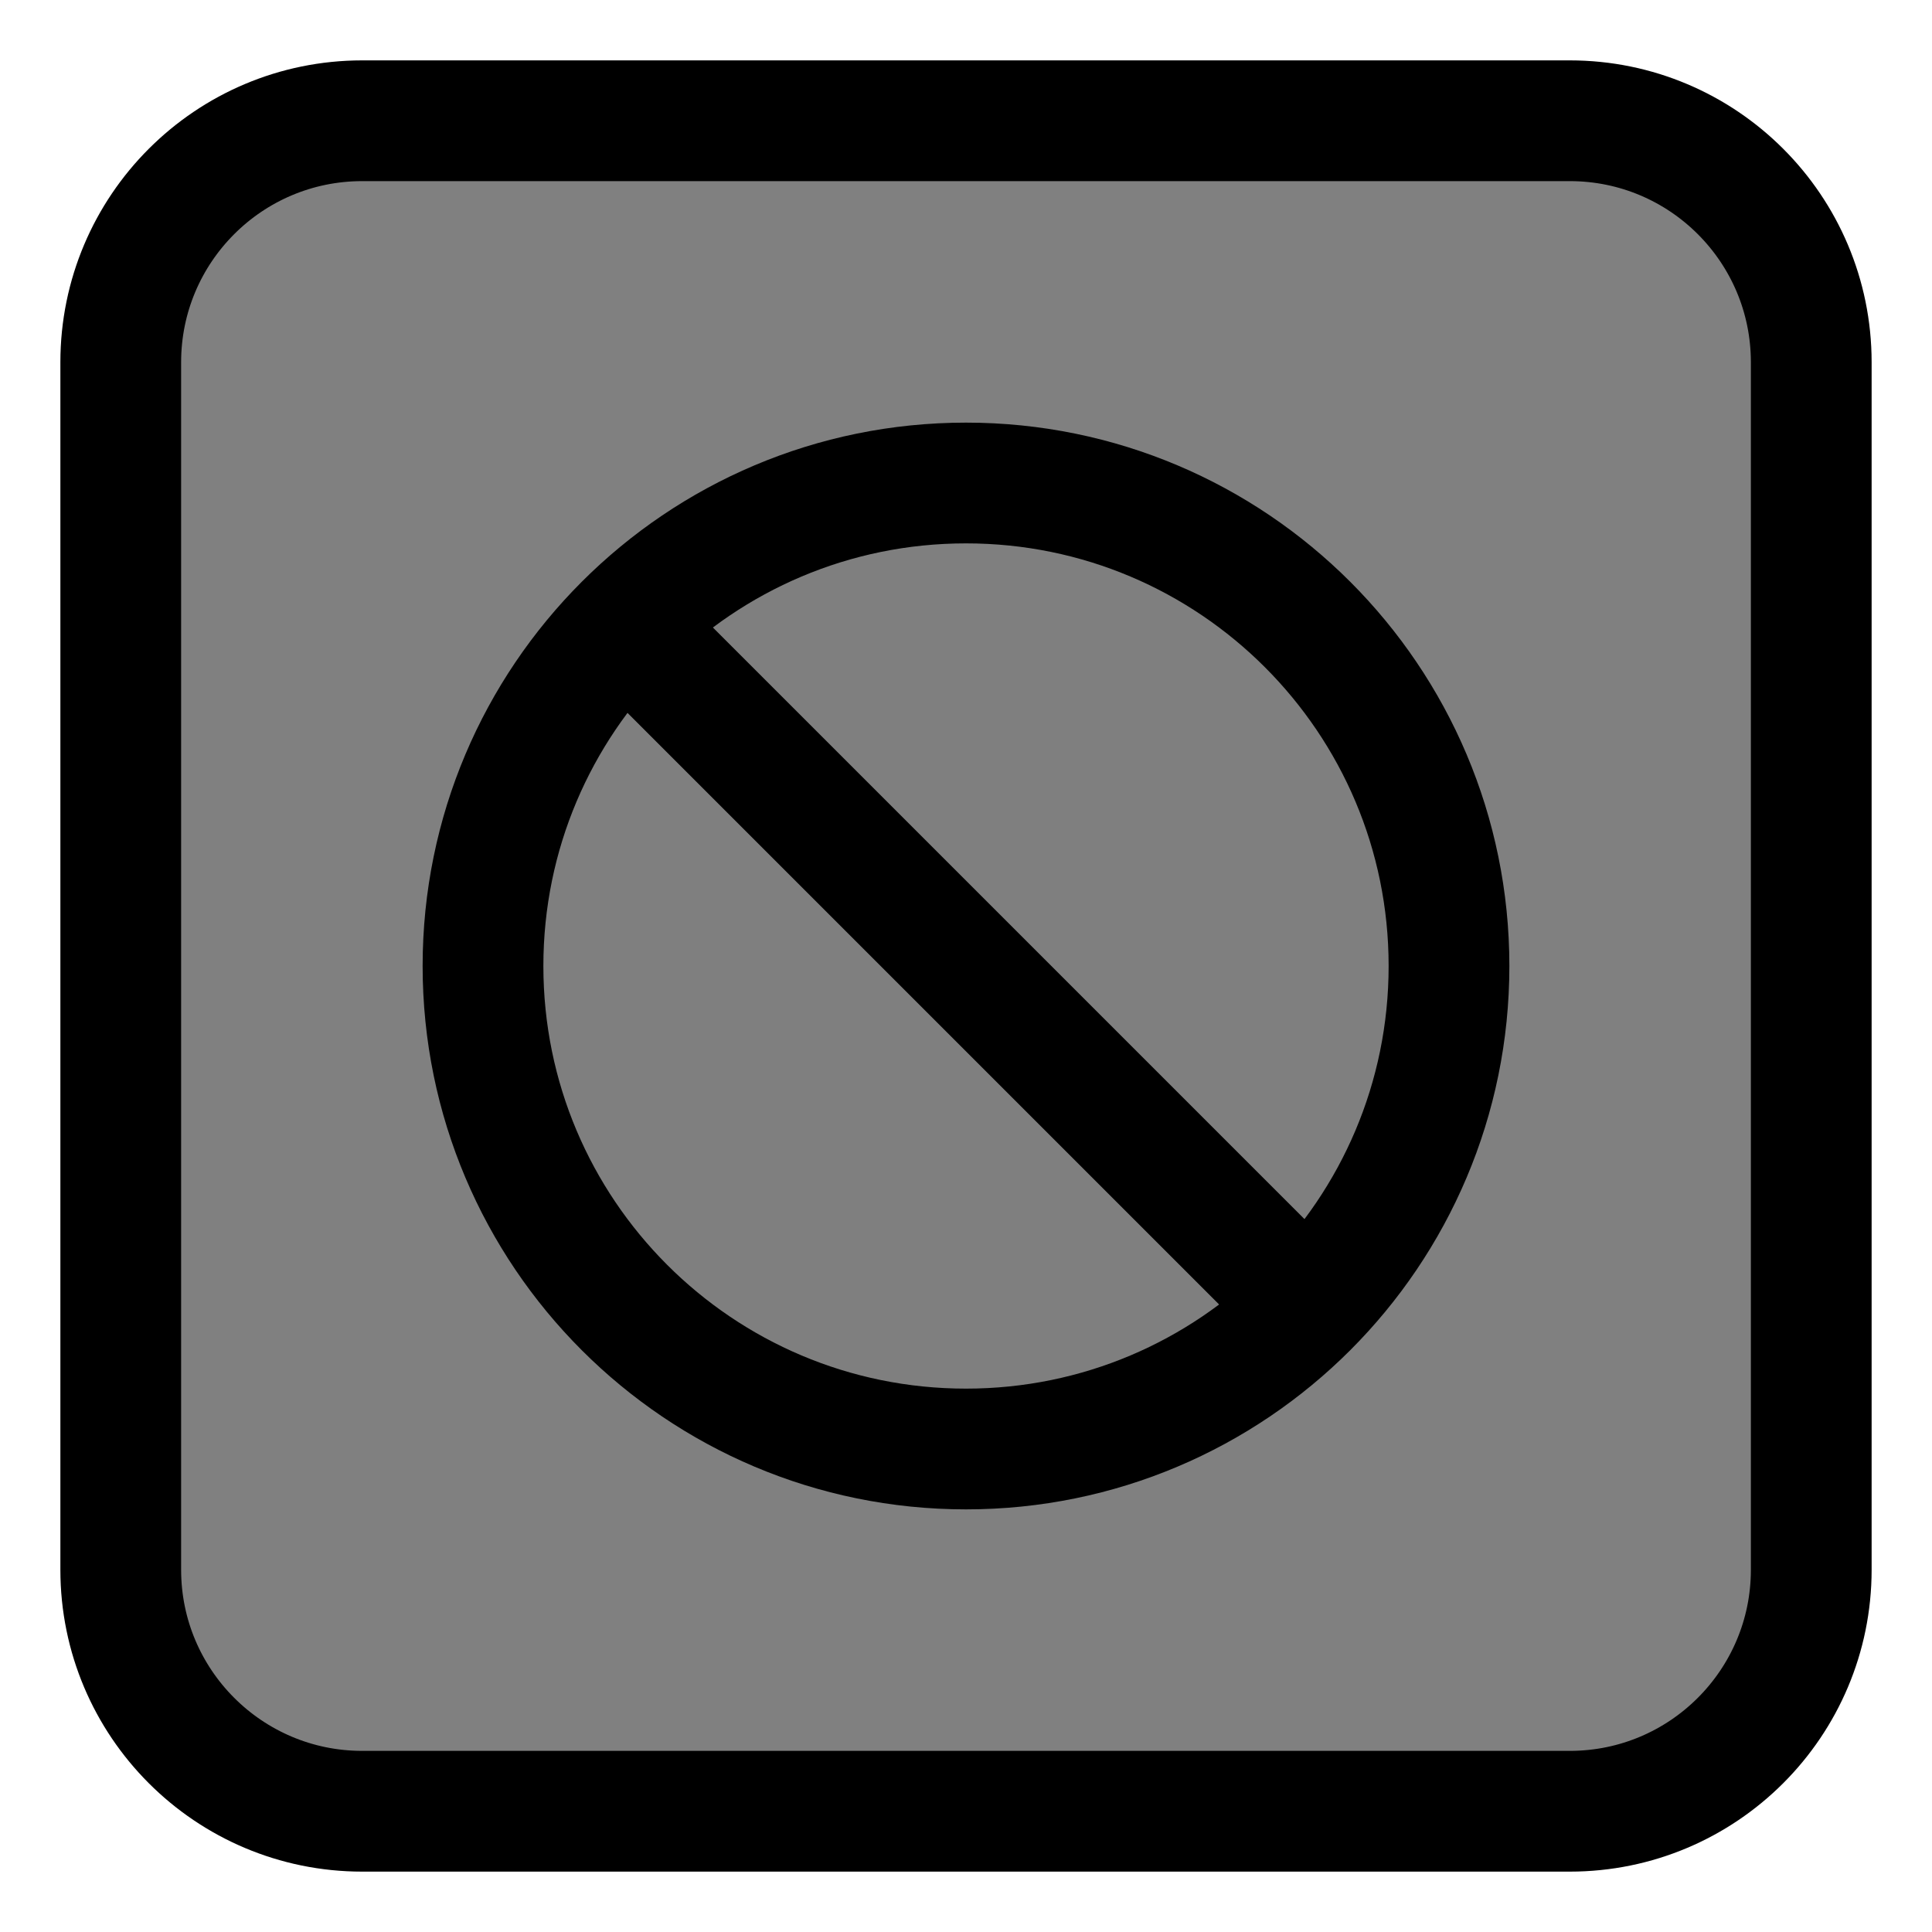
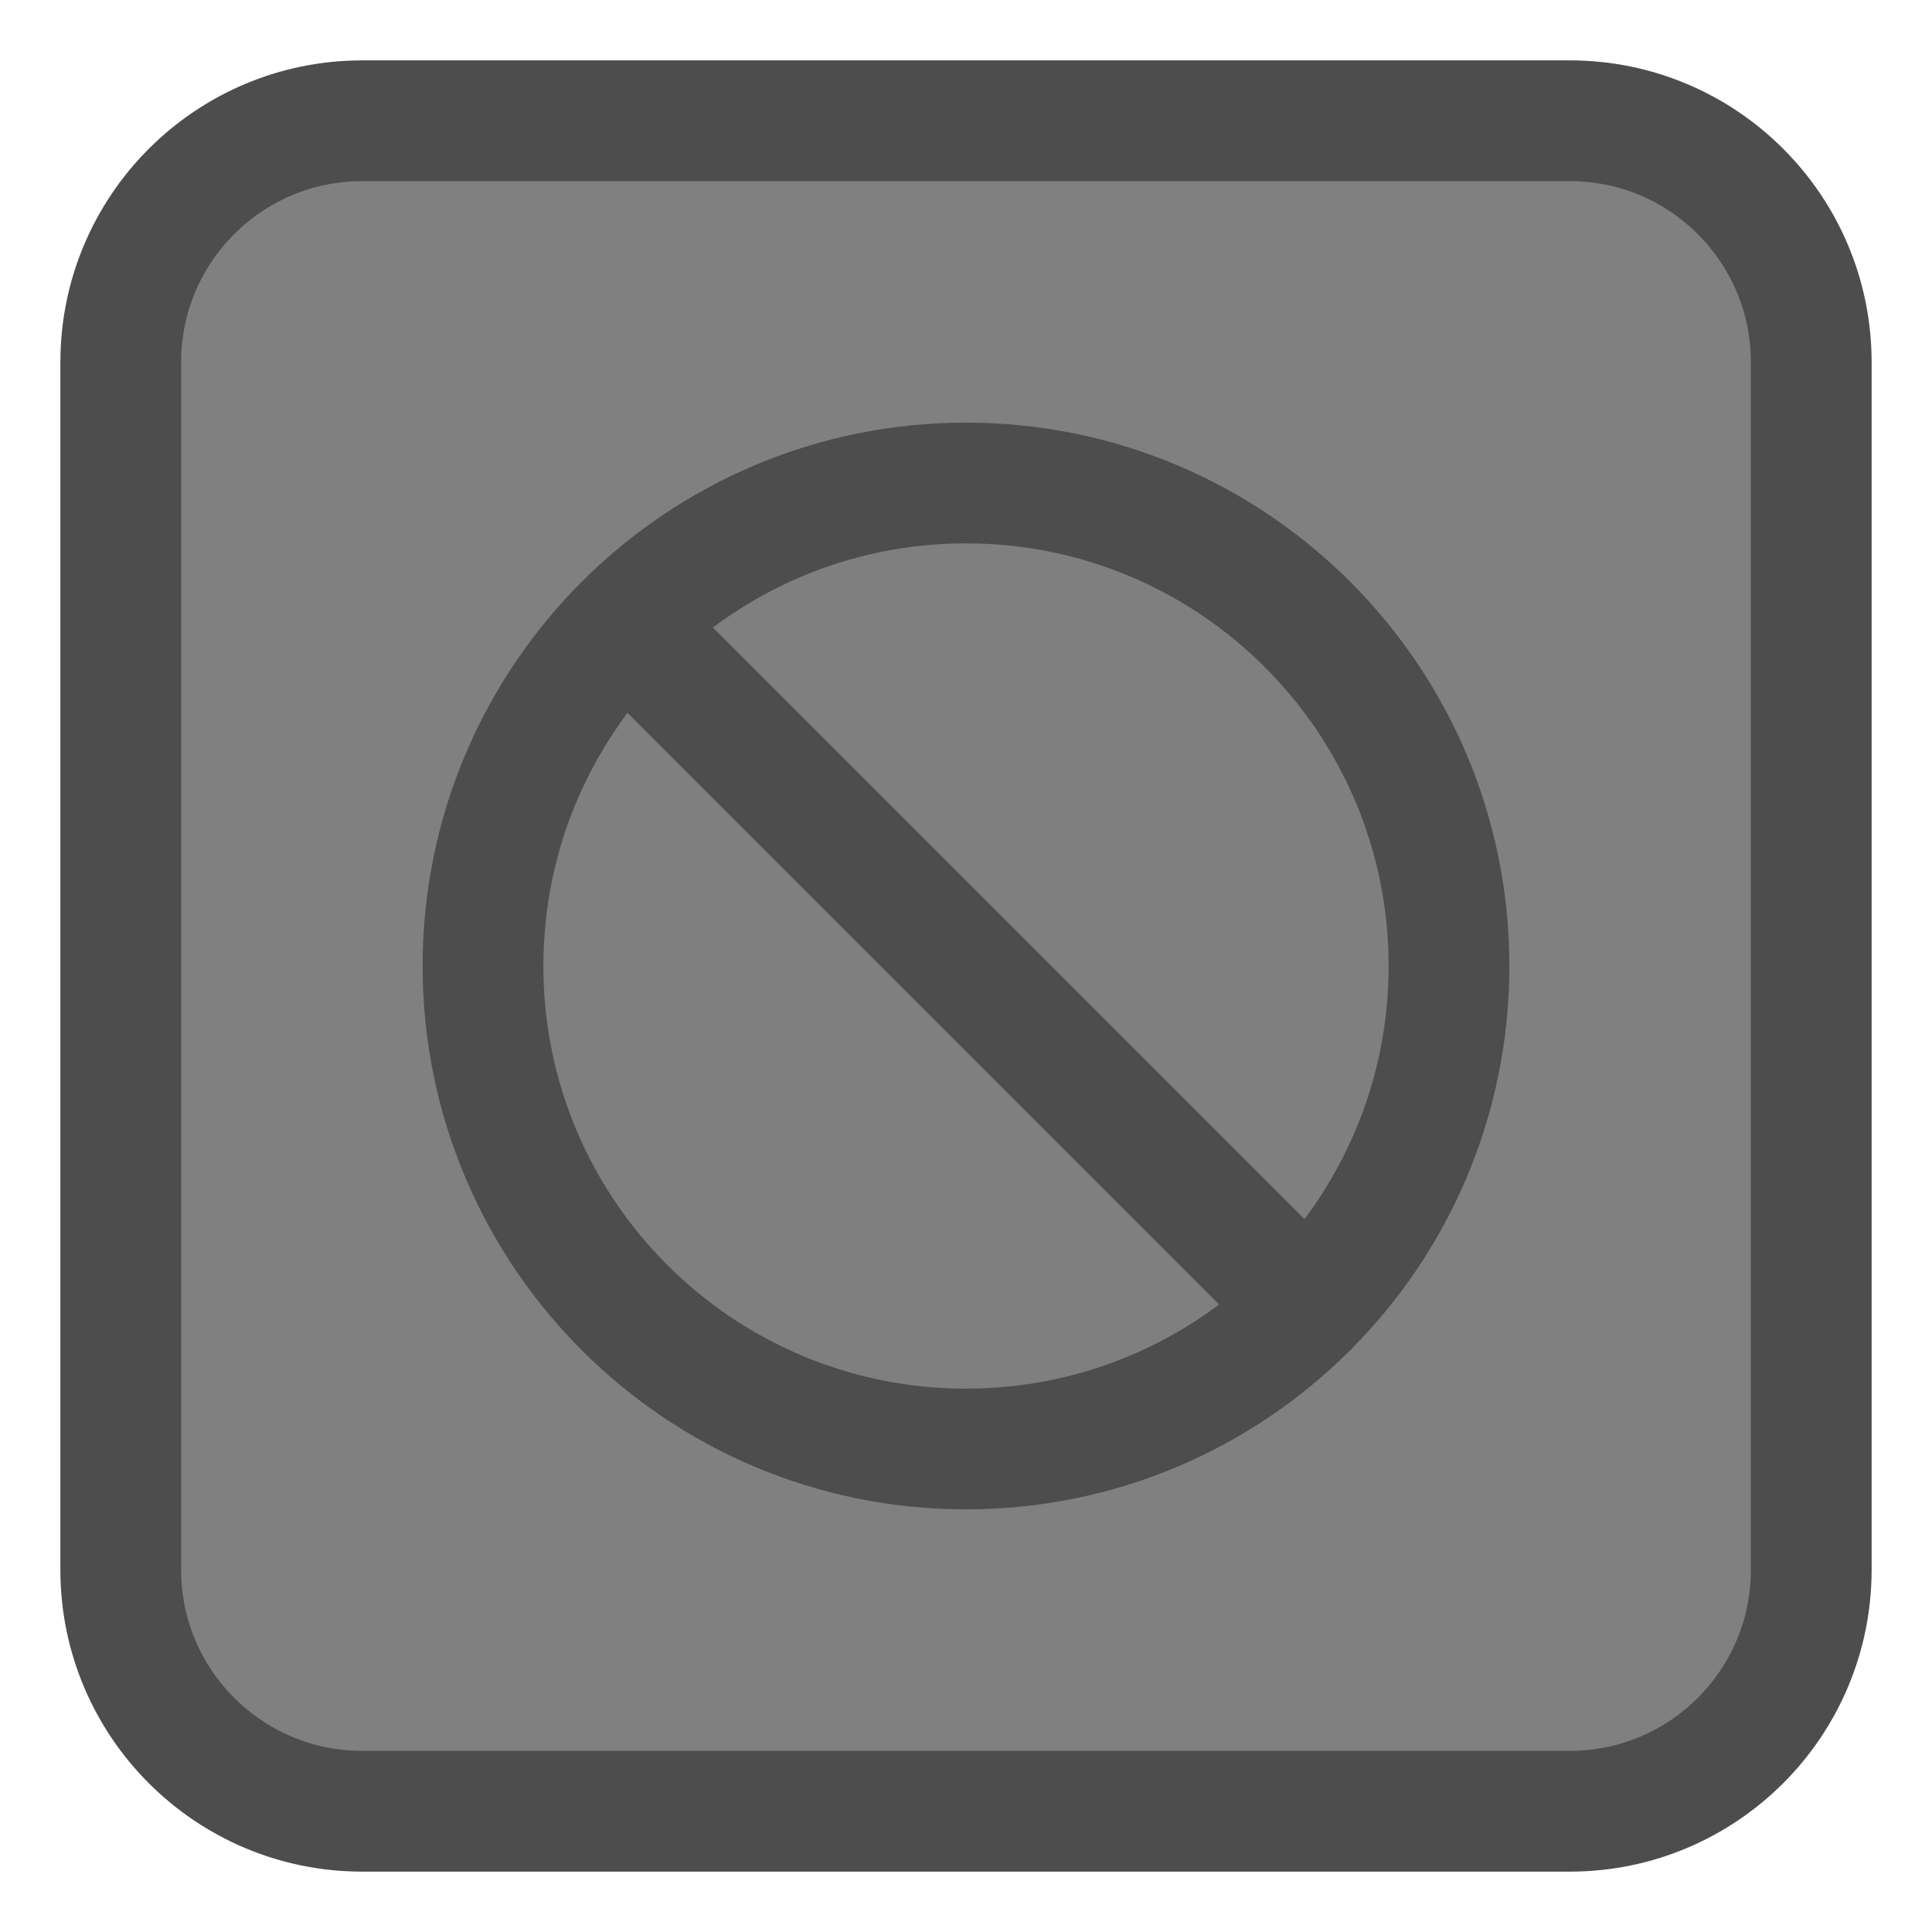
<svg xmlns="http://www.w3.org/2000/svg" width="256" height="256" id="svg2" version="1.1">
  <defs id="defs4">
    <marker orient="auto" refY="0.0" refX="0.0" id="marker4670" style="overflow:visible">
      <path id="path4672" d="M 5.77,0.0 L -2.88,5.0 L -2.88,-5.0 L 5.77,0.0 z " style="fill-rule:evenodd;stroke:#000000;stroke-width:1pt;stroke-opacity:1;fill:#000000;fill-opacity:1" transform="scale(-0.2)" />
    </marker>
    <marker style="overflow:visible" id="marker4647" refX="0.0" refY="0.0" orient="auto">
      <path transform="scale(-0.2)" style="fill-rule:evenodd;stroke:#000000;stroke-width:1pt;stroke-opacity:1;fill:#000000;fill-opacity:1" d="M 5.77,0.0 L -2.88,5.0 L -2.88,-5.0 L 5.77,0.0 z " id="path4649" />
    </marker>
    <marker style="overflow:visible" id="marker4631" refX="0.0" refY="0.0" orient="auto">
      <path transform="scale(-0.2)" style="fill-rule:evenodd;stroke:#000000;stroke-width:1pt;stroke-opacity:1;fill:#000000;fill-opacity:1" d="M 5.77,0.0 L -2.88,5.0 L -2.88,-5.0 L 5.77,0.0 z " id="path4633" />
    </marker>
    <marker style="overflow:visible" id="marker4619" refX="0.0" refY="0.0" orient="auto">
      <path transform="scale(-0.2)" style="fill-rule:evenodd;stroke:#000000;stroke-width:1pt;stroke-opacity:1;fill:#000000;fill-opacity:1" d="M 5.77,0.0 L -2.88,5.0 L -2.88,-5.0 L 5.77,0.0 z " id="path4621" />
    </marker>
    <marker style="overflow:visible" id="marker4615" refX="0.0" refY="0.0" orient="auto">
      <path transform="scale(-0.2)" style="fill-rule:evenodd;stroke:#000000;stroke-width:1pt;stroke-opacity:1;fill:#000000;fill-opacity:1" d="M 5.77,0.0 L -2.88,5.0 L -2.88,-5.0 L 5.77,0.0 z " id="path4617" />
    </marker>
    <marker style="overflow:visible" id="marker4609" refX="0.0" refY="0.0" orient="auto">
      <path transform="scale(0.2)" style="fill-rule:evenodd;stroke:#000000;stroke-width:1pt;stroke-opacity:1;fill:#000000;fill-opacity:1" d="M 5.77,0.0 L -2.88,5.0 L -2.88,-5.0 L 5.77,0.0 z " id="path4611" />
    </marker>
    <marker style="overflow:visible" id="marker4605" refX="0.0" refY="0.0" orient="auto">
      <path transform="scale(0.2)" style="fill-rule:evenodd;stroke:#000000;stroke-width:1pt;stroke-opacity:1;fill:#000000;fill-opacity:1" d="M 5.77,0.0 L -2.88,5.0 L -2.88,-5.0 L 5.77,0.0 z " id="path4607" />
    </marker>
    <marker orient="auto" refY="0.0" refX="0.0" id="marker4563" style="overflow:visible">
      <path id="path4565" d="M 5.77,0.0 L -2.88,5.0 L -2.88,-5.0 L 5.77,0.0 z " style="fill-rule:evenodd;stroke:#000000;stroke-width:1pt;stroke-opacity:1;fill:#000000;fill-opacity:1" transform="scale(0.2)" />
    </marker>
    <marker orient="auto" refY="0.0" refX="0.0" id="marker4547" style="overflow:visible">
      <path id="path4549" d="M 5.77,0.0 L -2.88,5.0 L -2.88,-5.0 L 5.77,0.0 z " style="fill-rule:evenodd;stroke:#000000;stroke-width:1pt;stroke-opacity:1;fill:#000000;fill-opacity:1" transform="scale(0.2)" />
    </marker>
    <marker orient="auto" refY="0.0" refX="0.0" id="marker4539" style="overflow:visible">
      <path id="path4541" d="M 5.77,0.0 L -2.88,5.0 L -2.88,-5.0 L 5.77,0.0 z " style="fill-rule:evenodd;stroke:#000000;stroke-width:1pt;stroke-opacity:1;fill:#000000;fill-opacity:1" transform="scale(0.2)" />
    </marker>
    <marker orient="auto" refY="0.0" refX="0.0" id="marker4488" style="overflow:visible">
      <path id="path4490" d="M 5.77,0.0 L -2.88,5.0 L -2.88,-5.0 L 5.77,0.0 z " style="fill-rule:evenodd;stroke:#000000;stroke-width:1pt;stroke-opacity:1;fill:#000000;fill-opacity:1" transform="scale(0.2)" />
    </marker>
    <marker orient="auto" refY="0.0" refX="0.0" id="TriangleOutS" style="overflow:visible">
      <path id="path4350" d="M 5.77,0.0 L -2.88,5.0 L -2.88,-5.0 L 5.77,0.0 z " style="fill-rule:evenodd;stroke:#000000;stroke-width:1pt;stroke-opacity:1;fill:#000000;fill-opacity:1" transform="scale(0.2)" />
    </marker>
    <marker orient="auto" refY="0.0" refX="0.0" id="TriangleOutM" style="overflow:visible">
      <path id="path4347" d="M 5.77,0.0 L -2.88,5.0 L -2.88,-5.0 L 5.77,0.0 z " style="fill-rule:evenodd;stroke:#000000;stroke-width:1pt;stroke-opacity:1;fill:#000000;fill-opacity:1" transform="scale(0.4)" />
    </marker>
    <marker orient="auto" refY="0.0" refX="0.0" id="Arrow1Send" style="overflow:visible;">
      <path id="path4217" d="M 0.0,0.0 L 5.0,-5.0 L -12.5,0.0 L 5.0,5.0 L 0.0,0.0 z " style="fill-rule:evenodd;stroke:#000000;stroke-width:1pt;stroke-opacity:1;fill:#000000;fill-opacity:1" transform="scale(0.2) rotate(180) translate(6,0)" />
    </marker>
    <marker orient="auto" refY="0.0" refX="0.0" id="Arrow2Send" style="overflow:visible;">
      <path id="path4235" style="fill-rule:evenodd;stroke-width:0.625;stroke-linejoin:round;stroke:#000000;stroke-opacity:1;fill:#000000;fill-opacity:1" d="M 8.719,4.034 L -2.207,0.016 L 8.719,-4.002 C 6.973,-1.63 6.983,1.616 8.719,4.034 z " transform="scale(0.3) rotate(180) translate(-2.3,0)" />
    </marker>
    <marker orient="auto" refY="0.0" refX="0.0" id="Arrow2Mend" style="overflow:visible;">
      <path id="path4229" style="fill-rule:evenodd;stroke-width:0.625;stroke-linejoin:round;stroke:#000000;stroke-opacity:1;fill:#000000;fill-opacity:1" d="M 8.719,4.034 L -2.207,0.016 L 8.719,-4.002 C 6.973,-1.63 6.983,1.616 8.719,4.034 z " transform="scale(0.6) rotate(180) translate(0,0)" />
    </marker>
    <marker orient="auto" refY="0.0" refX="0.0" id="Arrow2Lend" style="overflow:visible;">
      <path id="path4223" style="fill-rule:evenodd;stroke-width:0.625;stroke-linejoin:round;stroke:#000000;stroke-opacity:1;fill:#000000;fill-opacity:1" d="M 8.719,4.034 L -2.207,0.016 L 8.719,-4.002 C 6.973,-1.63 6.983,1.616 8.719,4.034 z " transform="scale(1.1) rotate(180) translate(1,0)" />
    </marker>
  </defs>
  <g id="layer1" transform="translate(0,-796.3622)">
-     <rect style="fill:#808080;stroke:#000000;stroke-width:16;stroke-linecap:round;stroke-linejoin:round;stroke-miterlimit:4;stroke-opacity:1;stroke-dasharray:none;stroke-dashoffset:0;fill-opacity:1" id="rect2987" width="224" height="224" x="16" y="16" transform="translate(0,796.3622)" rx="32" ry="32" />
-     <circle style="opacity:1;fill:#808080;fill-opacity:0.498;stroke:#000000;stroke-width:16;stroke-linecap:round;stroke-linejoin:round;stroke-miterlimit:4;stroke-dasharray:none;stroke-dashoffset:0;stroke-opacity:1" id="path4674" cx="128" cy="924.362" r="64" />
-     <path style="fill:#808080;fill-rule:evenodd;stroke:#000000;stroke-width:16;stroke-linecap:butt;stroke-linejoin:miter;stroke-miterlimit:4;stroke-dasharray:none;stroke-opacity:1" d="m 80,876.362 96,96" id="path4676" />
+     <rect style="fill:#808080;stroke:#4d4d4d;stroke-width:16;stroke-linecap:round;stroke-linejoin:round;stroke-miterlimit:4;stroke-opacity:1;stroke-dasharray:none;stroke-dashoffset:0;fill-opacity:1" id="rect2987" width="224" height="224" x="16" y="16" transform="translate(0,796.3622)" rx="32" ry="32" />
+     <circle style="opacity:1;fill:#808080;fill-opacity:0.498;stroke:#4d4d4d;stroke-width:16;stroke-linecap:round;stroke-linejoin:round;stroke-miterlimit:4;stroke-dasharray:none;stroke-dashoffset:0;stroke-opacity:1" id="path4674" cx="128" cy="924.362" r="64" />
+     <path style="fill:#808080;fill-rule:evenodd;stroke:#4d4d4d;stroke-width:16;stroke-linecap:butt;stroke-linejoin:miter;stroke-miterlimit:4;stroke-dasharray:none;stroke-opacity:1" d="m 80,876.362 96,96" id="path4676" />
  </g>
</svg>
